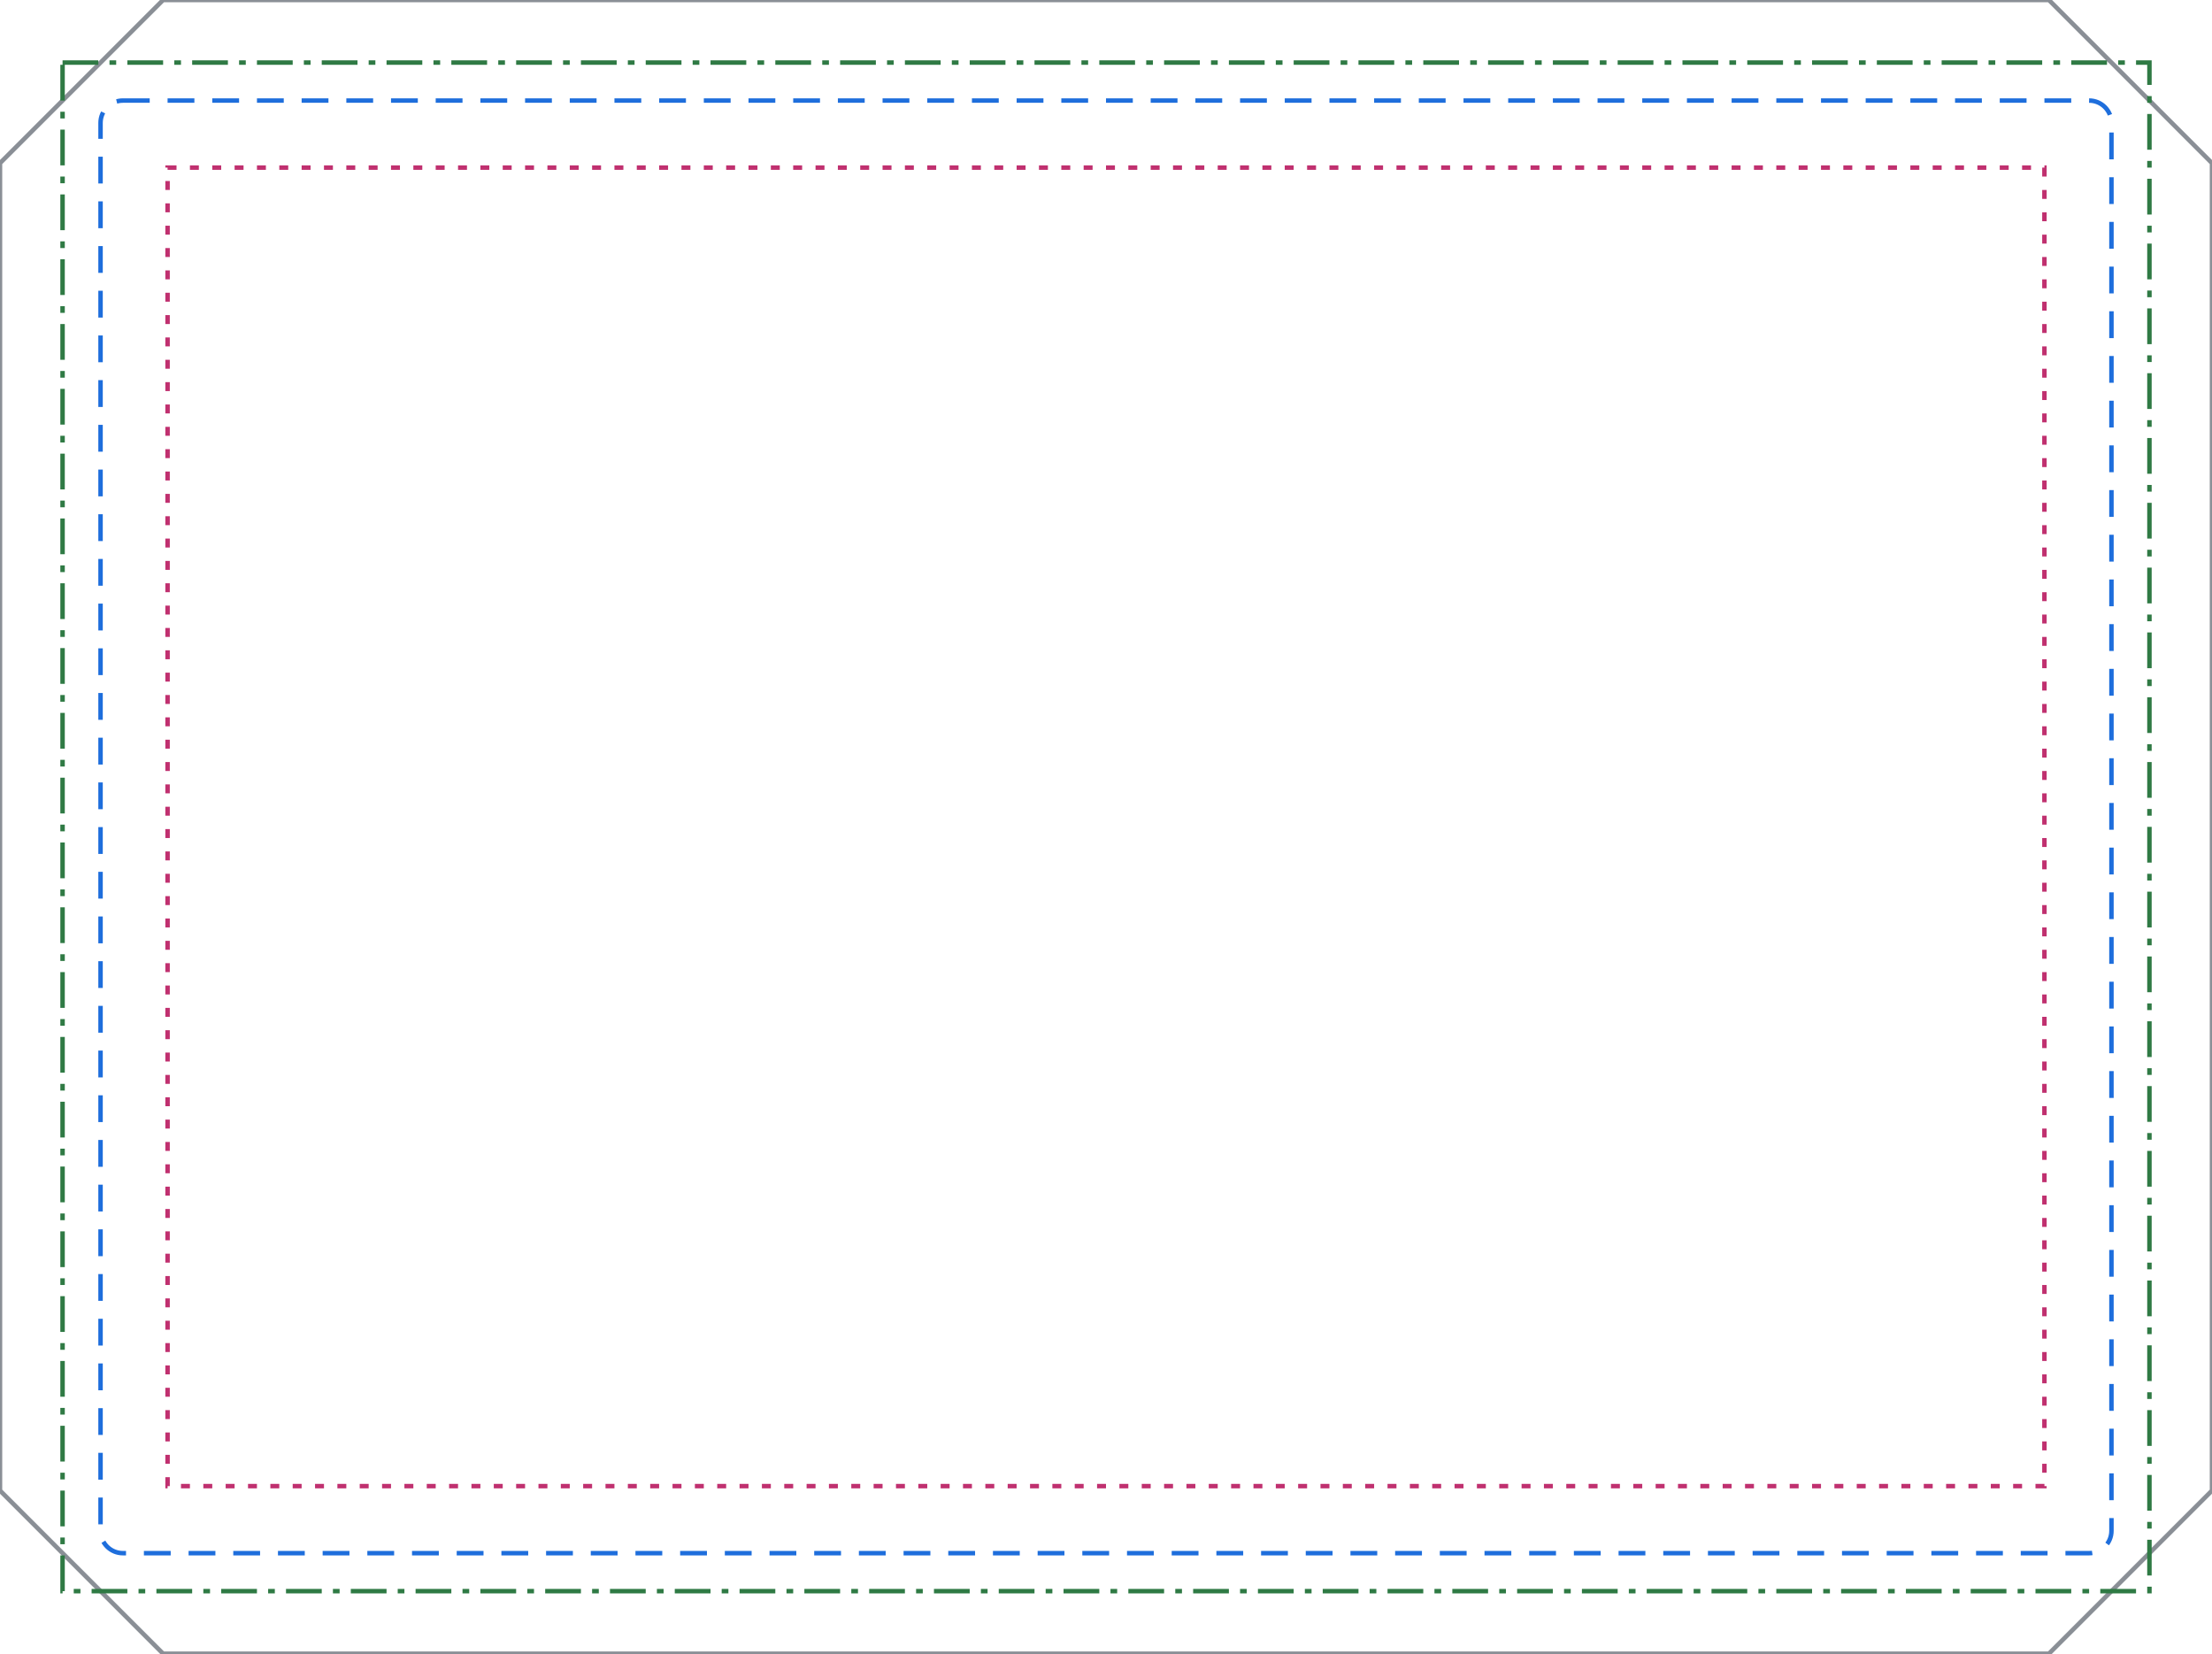
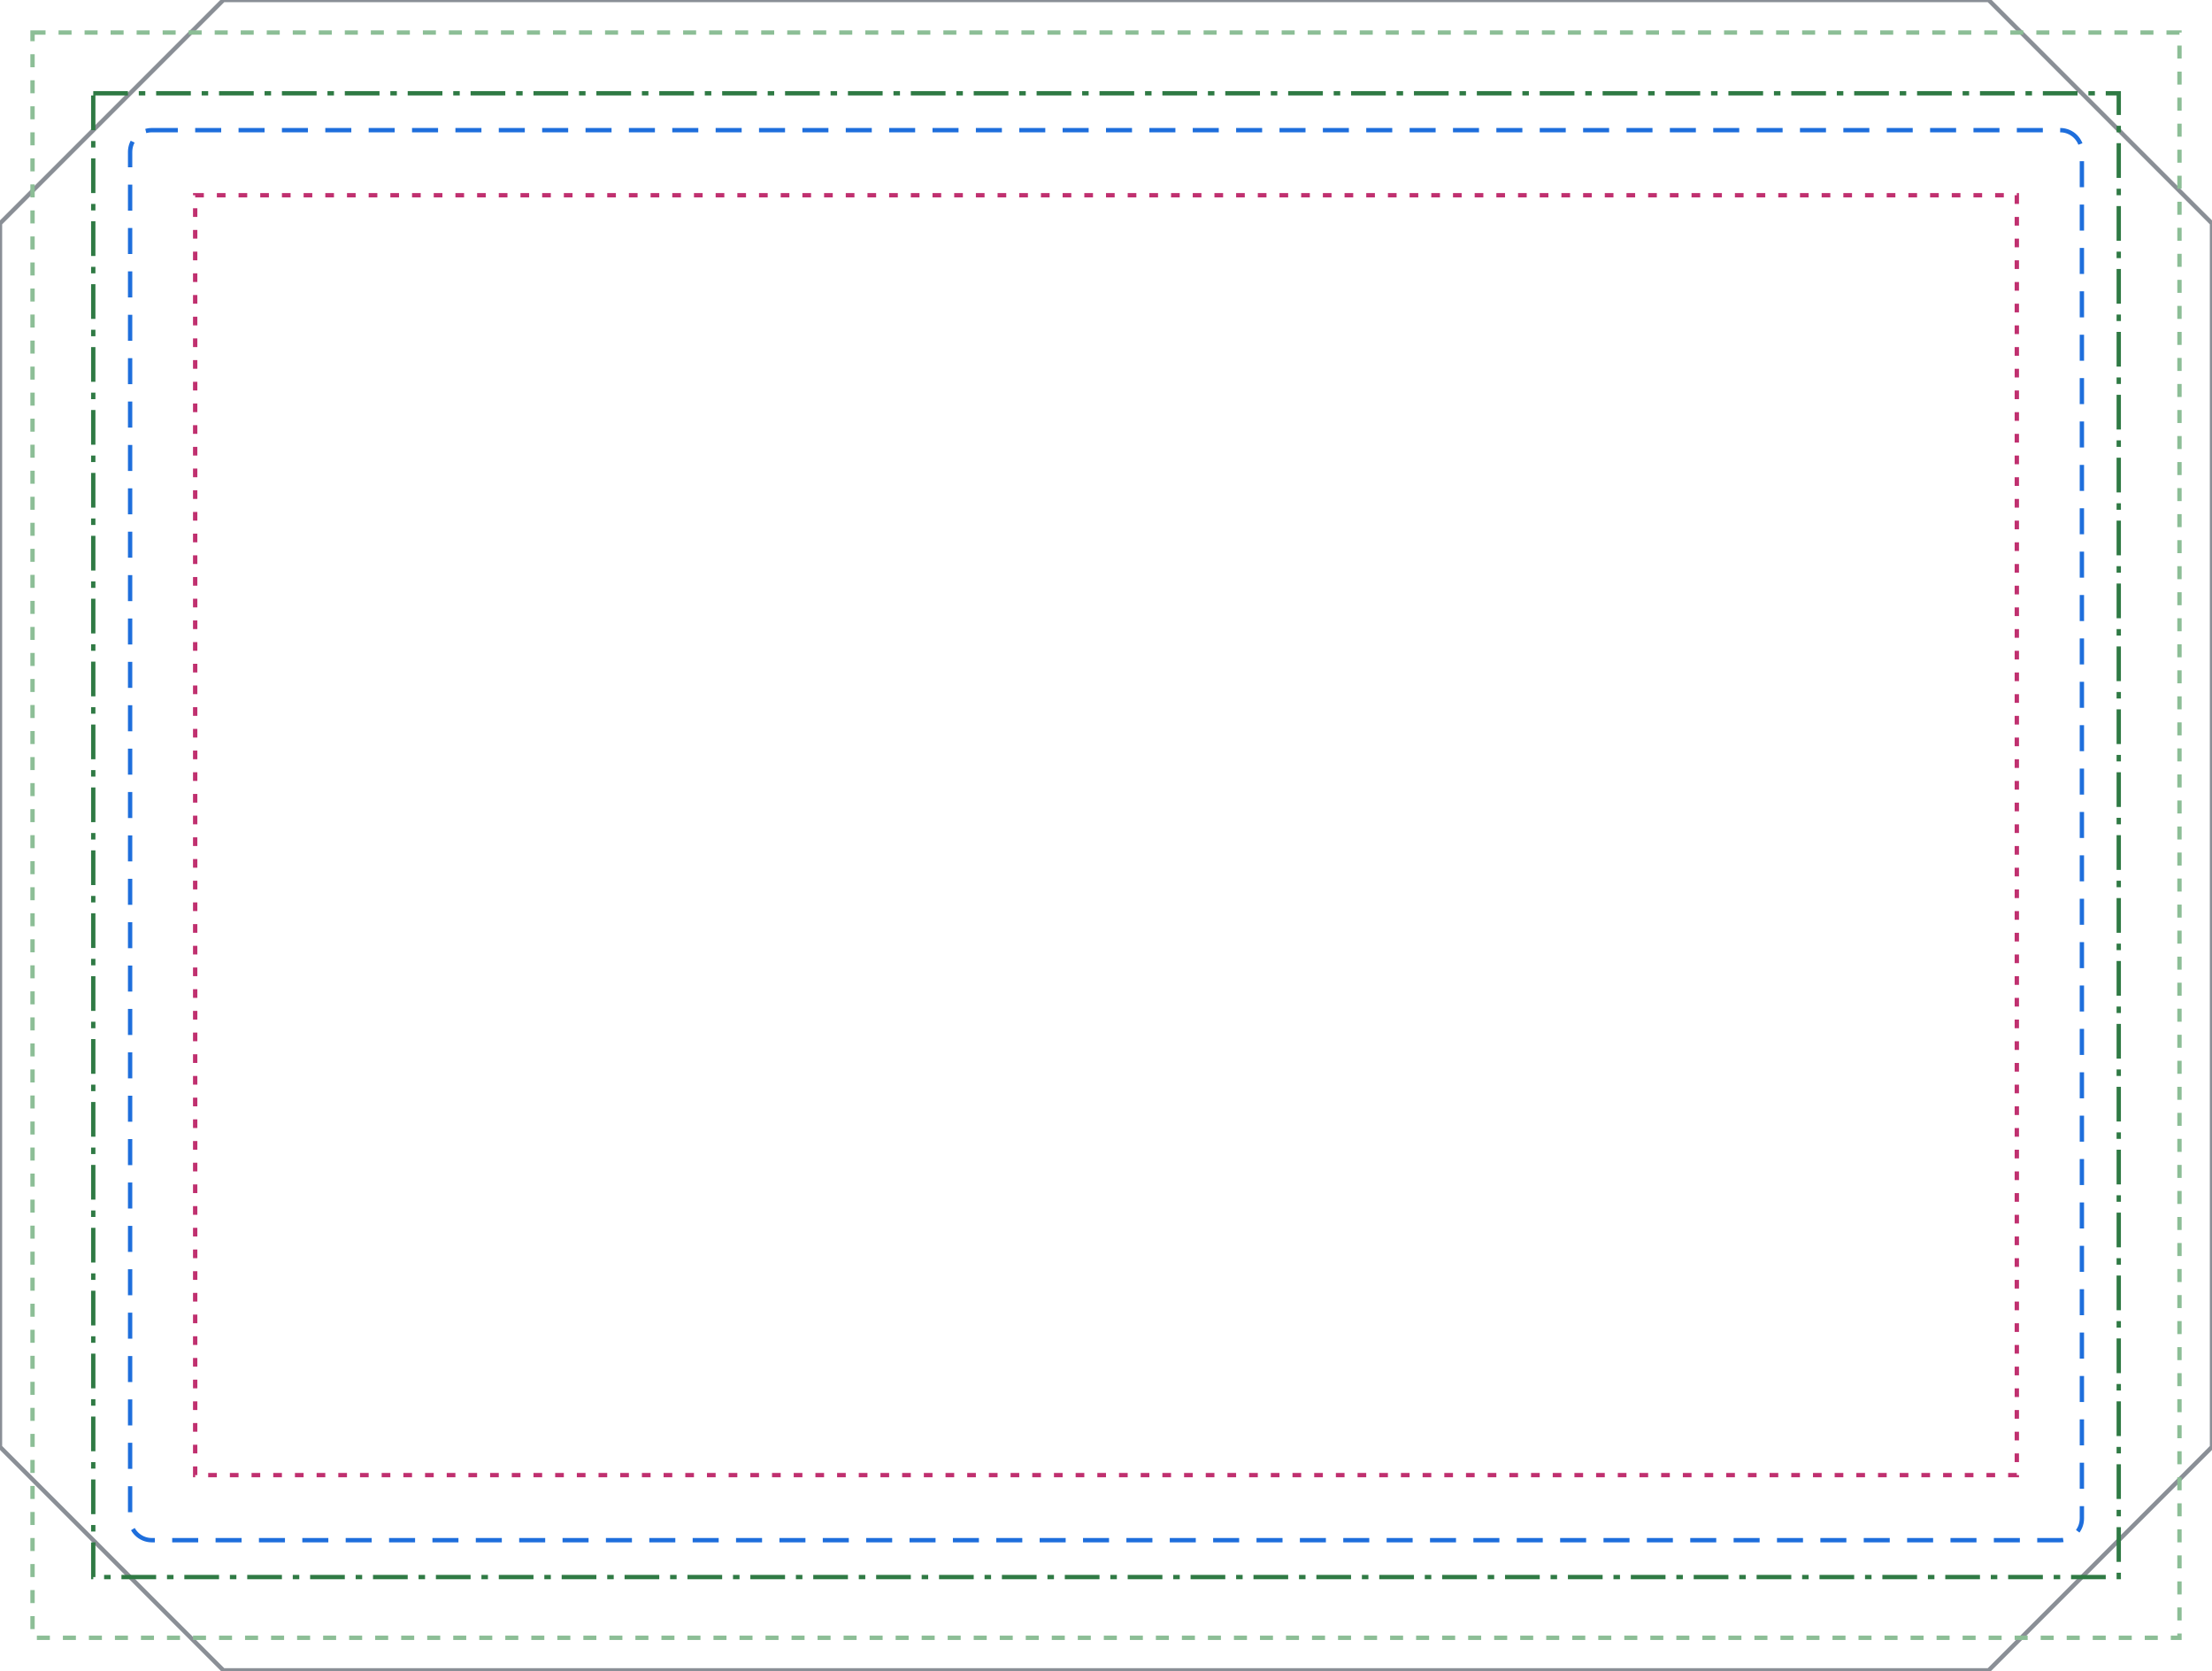
- <svg xmlns="http://www.w3.org/2000/svg" width="99mm" height="74mm" viewBox="0 0 99 74">
+ <svg xmlns="http://www.w3.org/2000/svg" width="102mm" height="77mm" viewBox="0 0 102 77">
  <g id="cut-line">
-     <polygon points="91.7,0 99,7.3 99,66.7 91.7,74 7.3,74 0,66.7 0,7.3 7.3,0" fill="none" stroke="#8a8f96" stroke-width="0.2" />
+     <polygon points="91.7,0 102,10.3 102,66.7 91.7,77 10.3,77 0,66.7 0,10.3 10.3,0" fill="none" stroke="#8a8f96" stroke-width="0.2" />
  </g>
  <g id="back-border-starts">
-     <rect x="2.8" y="2.8" width="93.4" height="68.4" rx="0" fill="none" stroke="#2f7a44" stroke-width="0.2" stroke-dasharray="1.6 0.5 0.3 0.5" />
+     <rect x="4.3" y="4.3" width="93.4" height="68.4" rx="0" fill="none" stroke="#2f7a44" stroke-width="0.2" stroke-dasharray="1.6 0.5 0.3 0.5" />
+   </g>
+   <g id="back-border-ends-folds-back">
+     <rect x="1.5" y="1.5" width="99" height="74" rx="0" fill="none" stroke="#8cbe96" stroke-width="0.2" stroke-dasharray="0.6 0.6" />
  </g>
  <g id="face-edge">
-     <rect x="4.5" y="4.5" width="90" height="65" rx="1" fill="none" stroke="#1e6edc" stroke-width="0.2" stroke-dasharray="1.2 0.8" />
+     <rect x="6" y="6" width="90" height="65" rx="1" fill="none" stroke="#1e6edc" stroke-width="0.2" stroke-dasharray="1.2 0.8" />
  </g>
  <g id="keep-text-inside">
-     <rect x="7.5" y="7.5" width="84" height="59" rx="0" fill="none" stroke="#c0306f" stroke-width="0.2" stroke-dasharray="0.4 0.6" />
+     <rect x="9" y="9" width="84" height="59" rx="0" fill="none" stroke="#c0306f" stroke-width="0.2" stroke-dasharray="0.4 0.6" />
  </g>
</svg>
